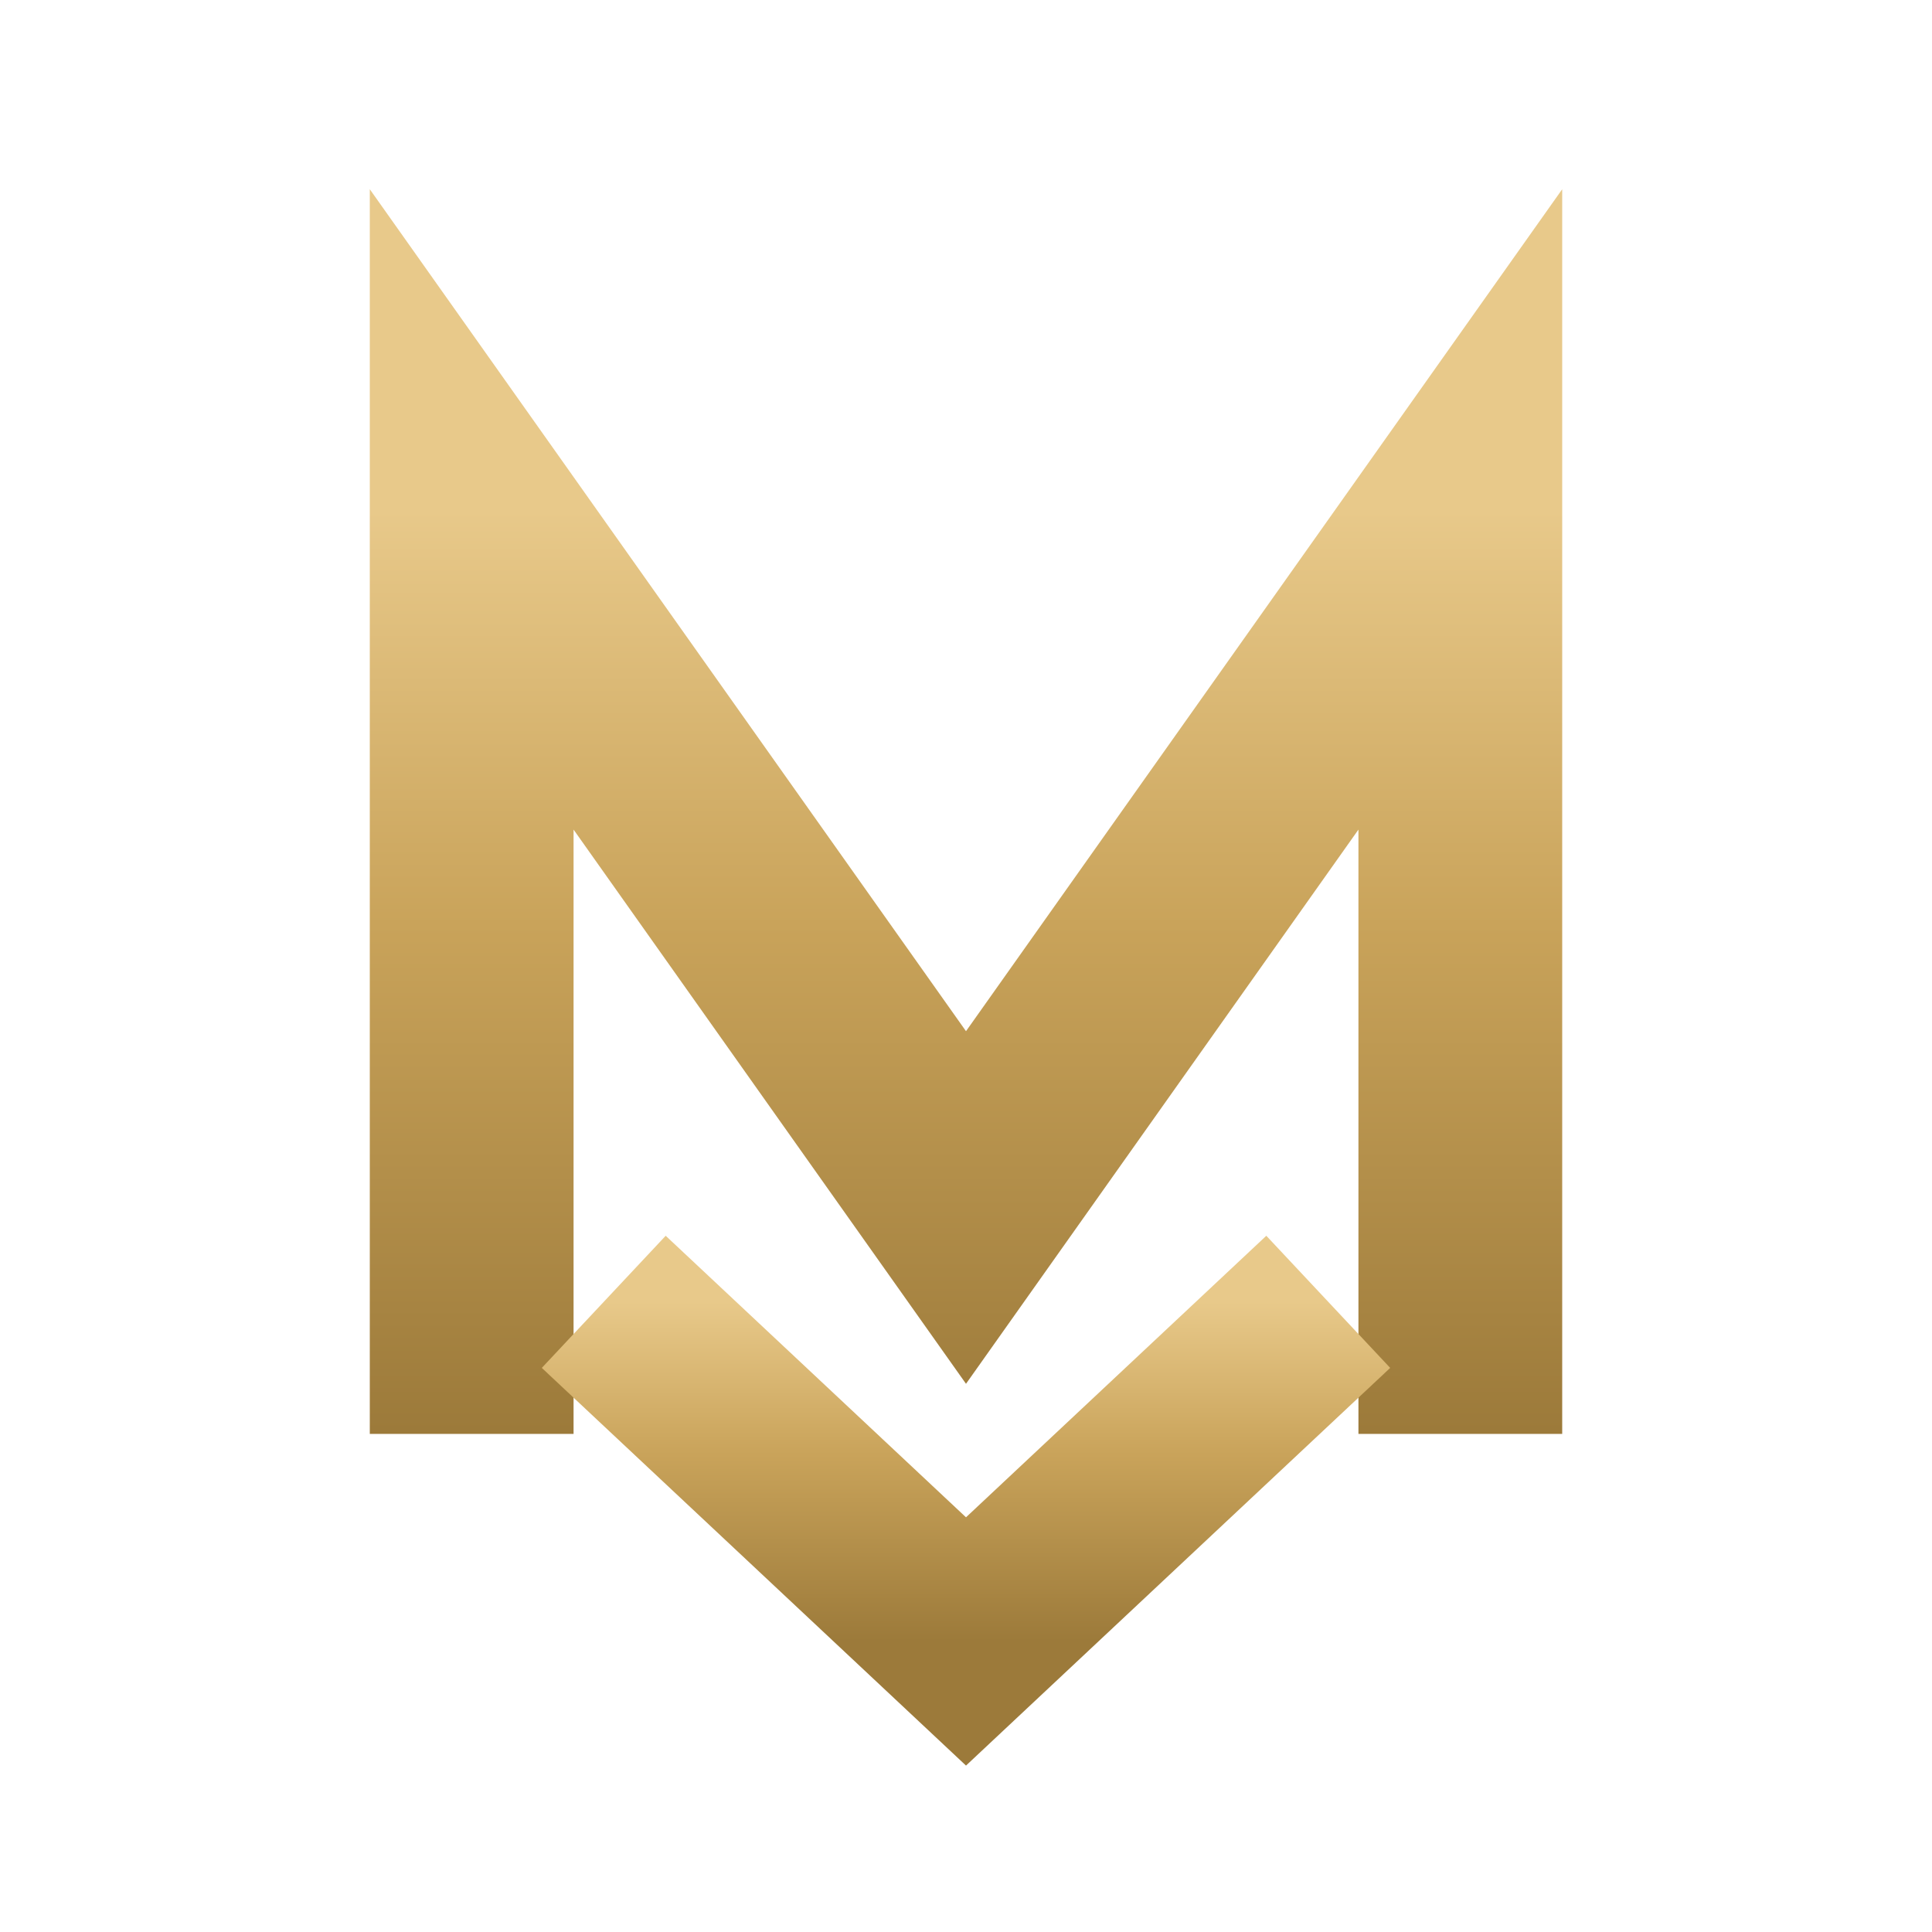
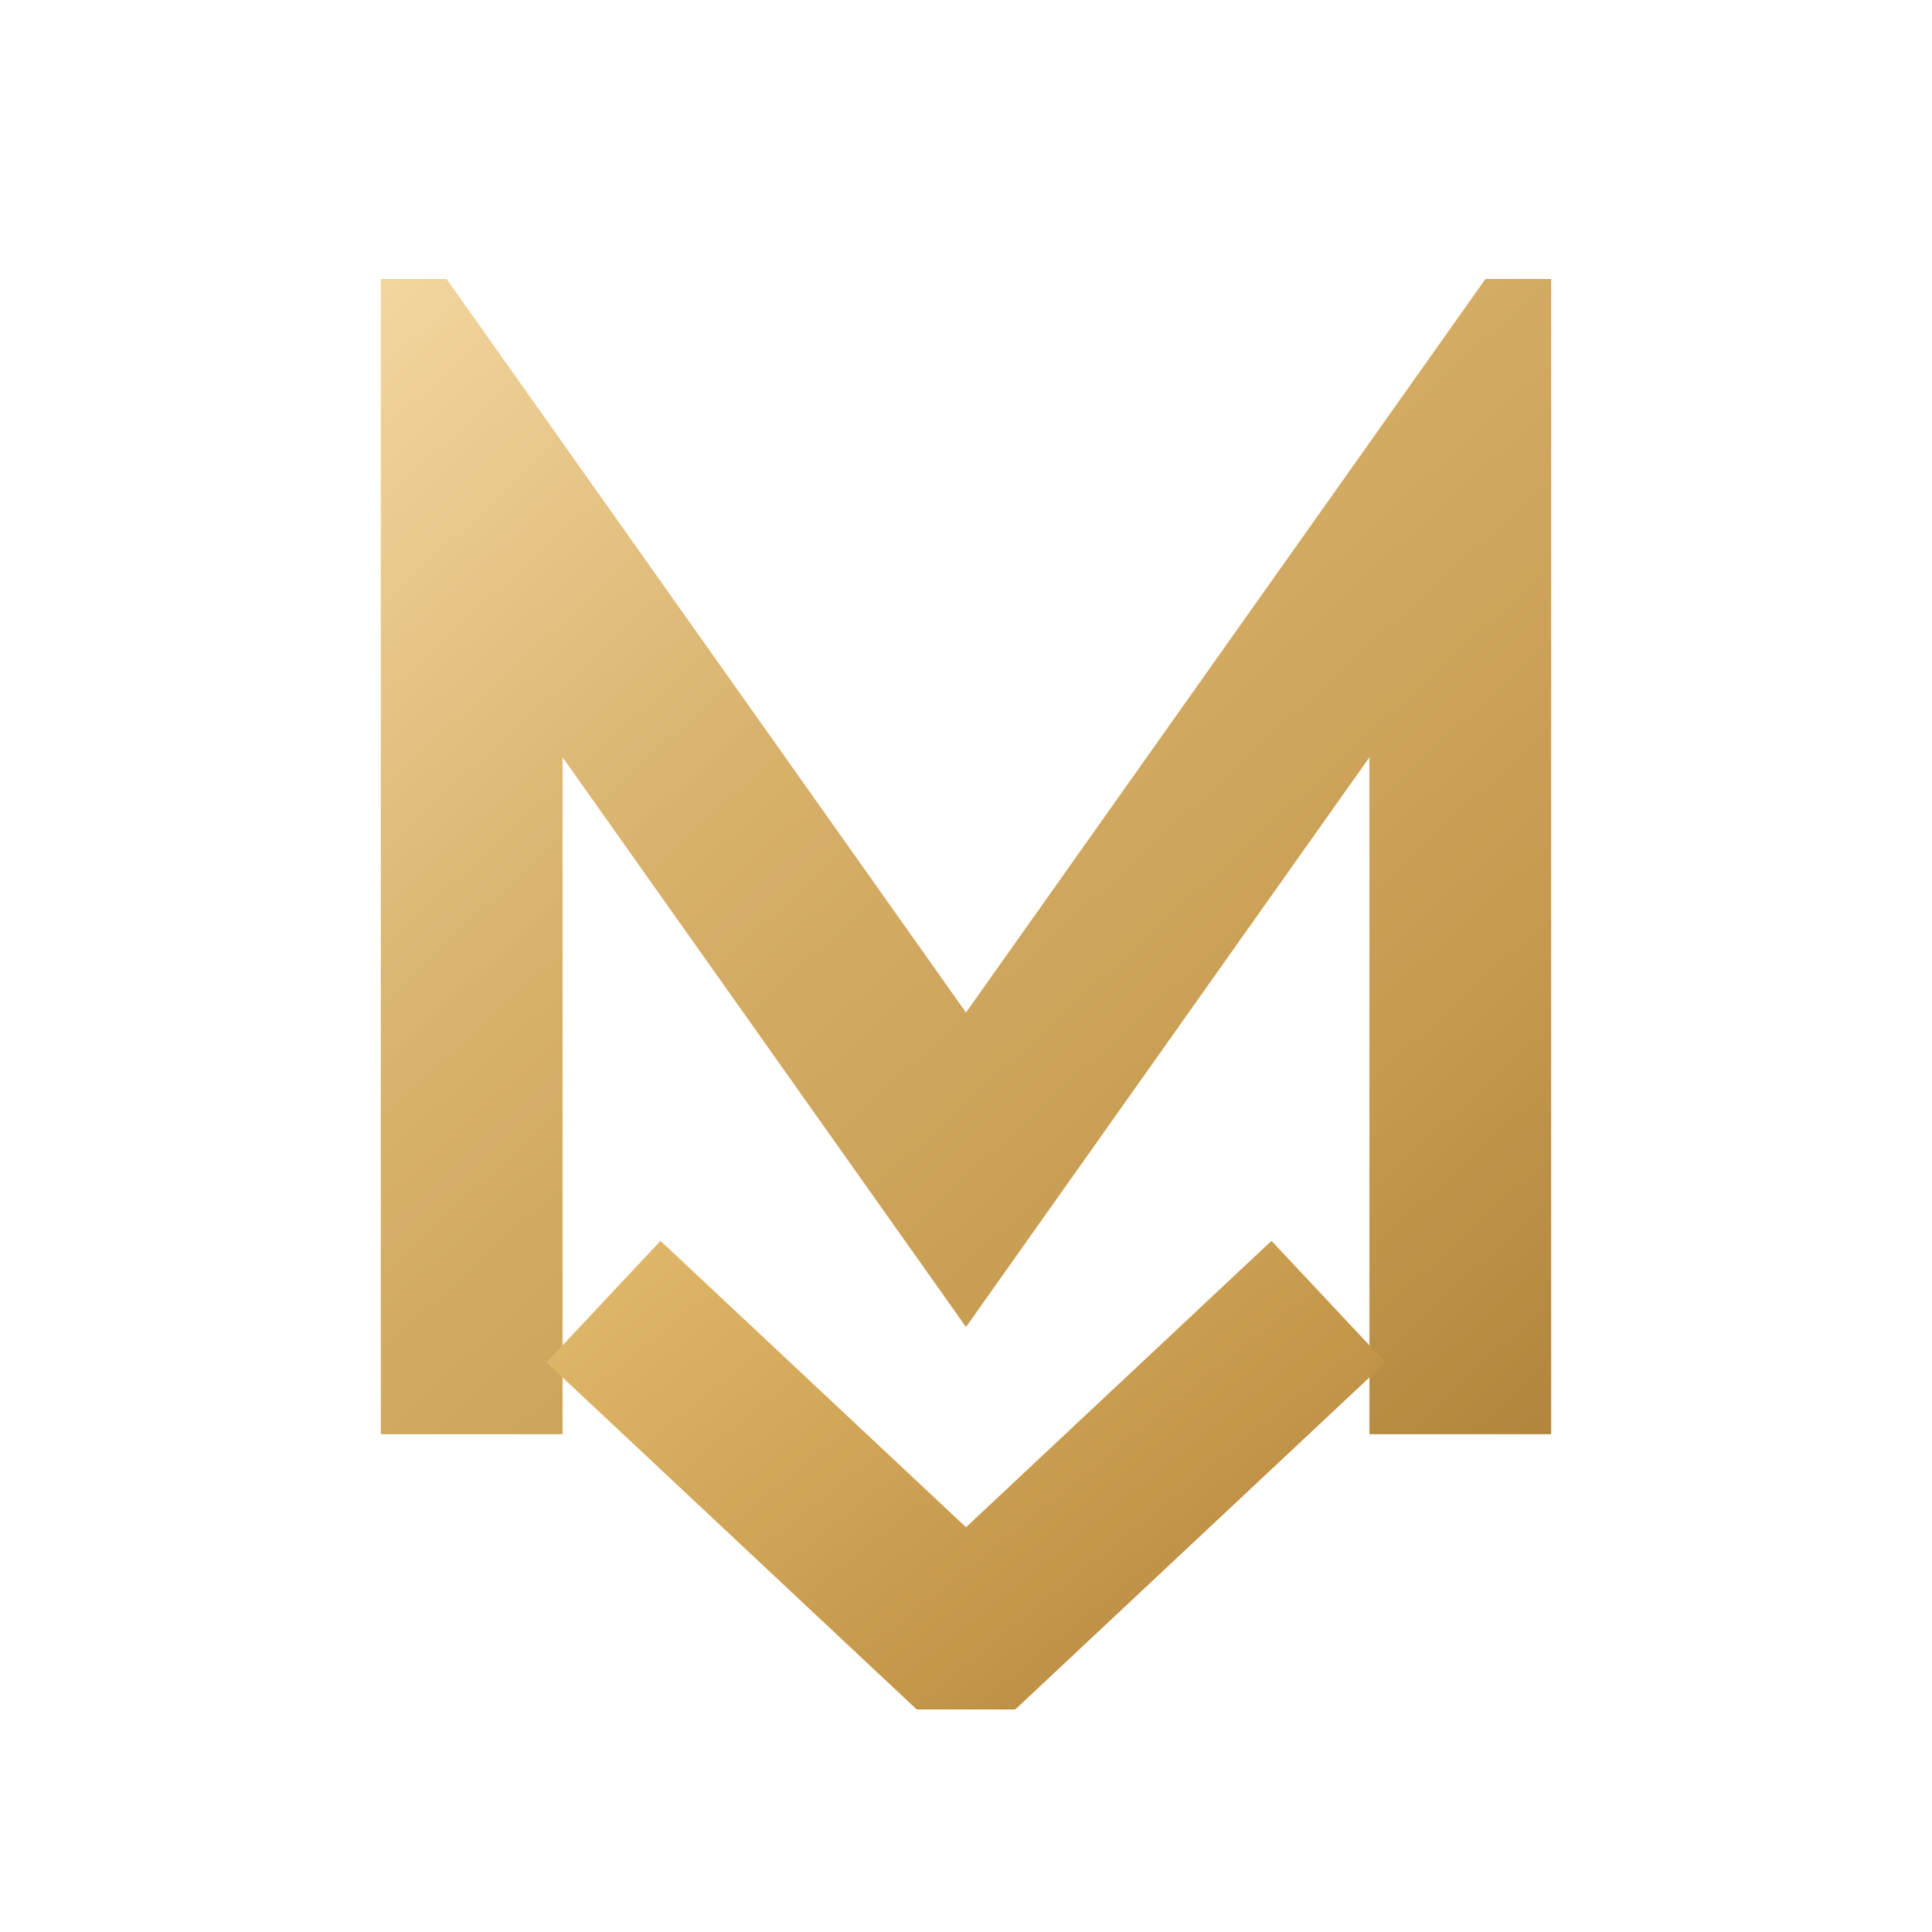
<svg xmlns="http://www.w3.org/2000/svg" width="1024" height="1024" viewBox="0 0 1024 1024" fill="none">
  <defs>
-     <linearGradient id="g" x1="0" y1="0" x2="0" y2="1">
-       <stop offset="0%" stop-color="#E8C98A" />
-       <stop offset="45%" stop-color="#C9A35A" />
-       <stop offset="100%" stop-color="#9C7A3A" />
+     <linearGradient id="gold" x1="180" y1="160" x2="840" y2="880" gradientUnits="userSpaceOnUse">
+       <stop offset="0%" stop-color="#F3D7A0" />
+       <stop offset="35%" stop-color="#D7B06A" />
+       <stop offset="70%" stop-color="#C49A4E" />
+       <stop offset="100%" stop-color="#A67C35" />
    </linearGradient>
+     <linearGradient id="goldSoft" x1="260" y1="200" x2="760" y2="820" gradientUnits="userSpaceOnUse">
+       <stop offset="0%" stop-color="#FFE7B8" />
+       <stop offset="50%" stop-color="#E0B86A" />
+       <stop offset="100%" stop-color="#B8893D" />
+     </linearGradient>
+     <filter id="soft" x="-20%" y="-20%" width="140%" height="140%">
+       <feGaussianBlur in="SourceGraphic" stdDeviation="0.6" result="b" />
+       <feMerge>
+         <feMergeNode in="b" />
+         <feMergeNode in="SourceGraphic" />
+       </feMerge>
+     </filter>
  </defs>
-   <path d="M250 760V270L512 640L774 270V760" stroke="url(#g)" stroke-width="108" stroke-linejoin="miter" stroke-linecap="butt" />
-   <path d="M320 690L512 870L704 690" stroke="url(#g)" stroke-width="96" stroke-linejoin="miter" stroke-linecap="butt" />
+   <g filter="url(#soft)" stroke="url(#gold)" stroke-width="96" stroke-linecap="butt" stroke-linejoin="miter" fill="none">
+     <path d="M250 760              V250              L512 620              L774 250              V760" />
+   </g>
+   <path d="M320 690 L512 870 L704 690" stroke="url(#goldSoft)" stroke-width="88" stroke-linecap="butt" stroke-linejoin="miter" fill="none" filter="url(#soft)" />
</svg>
